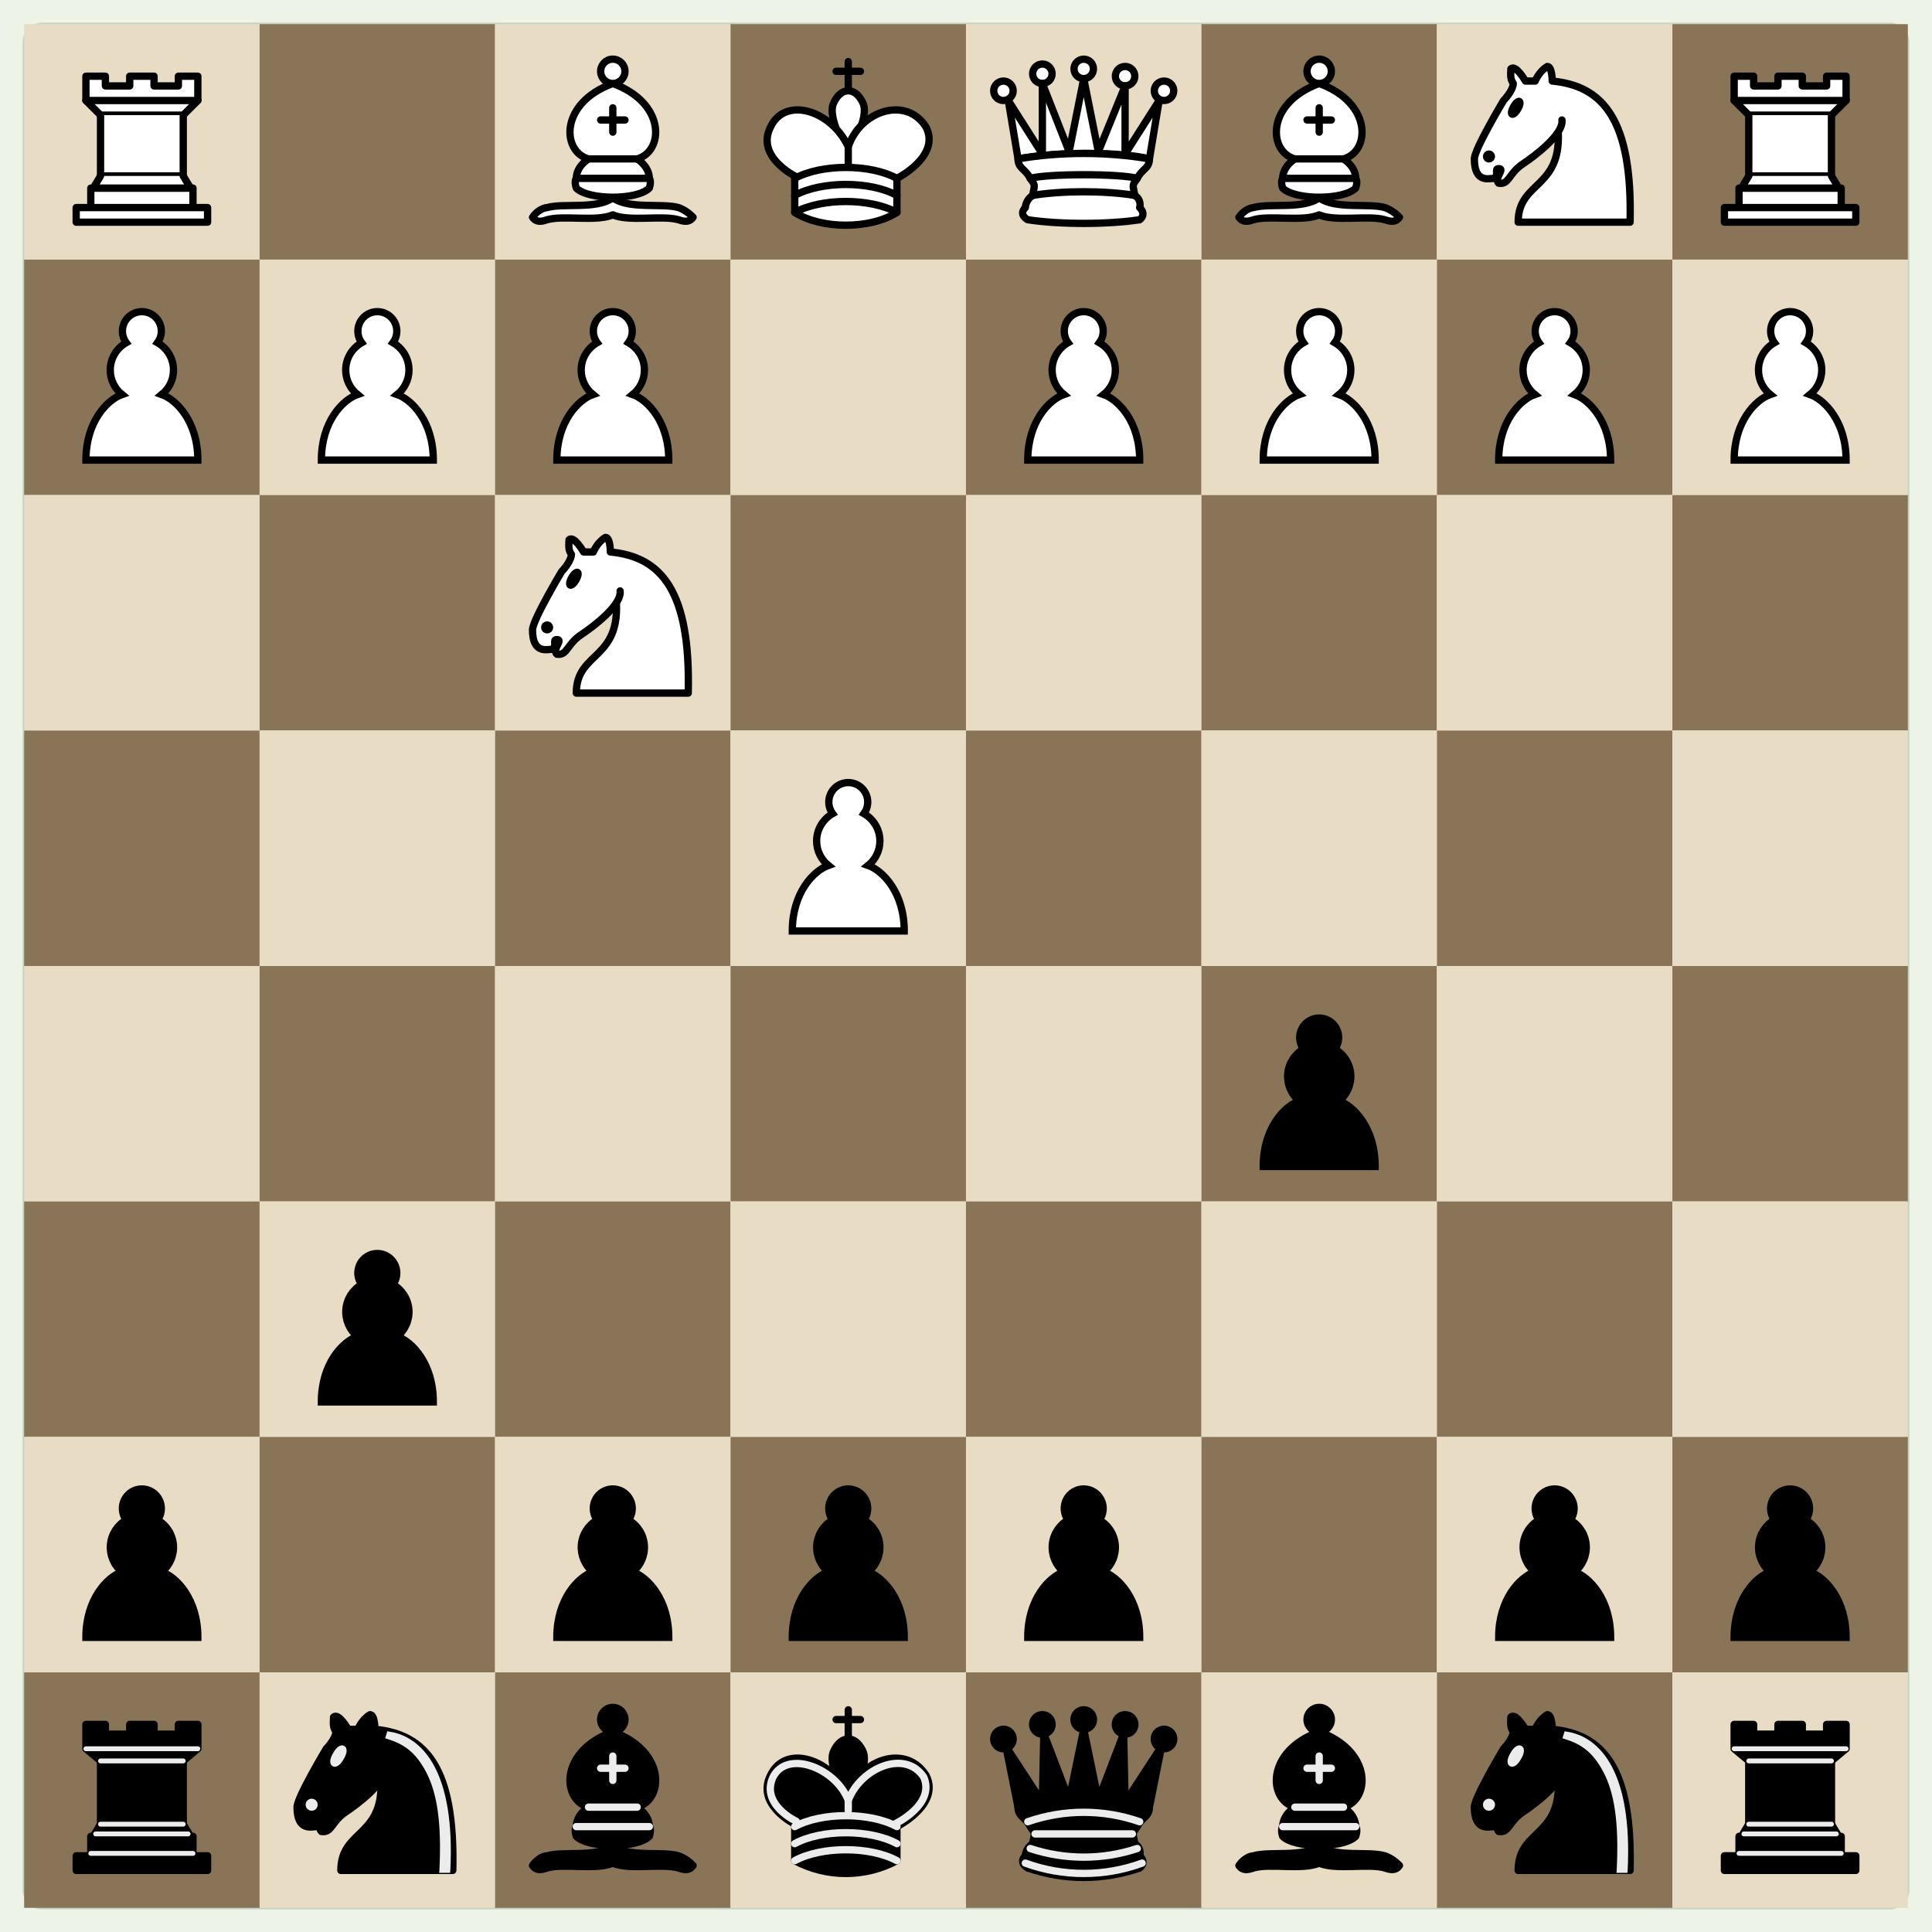
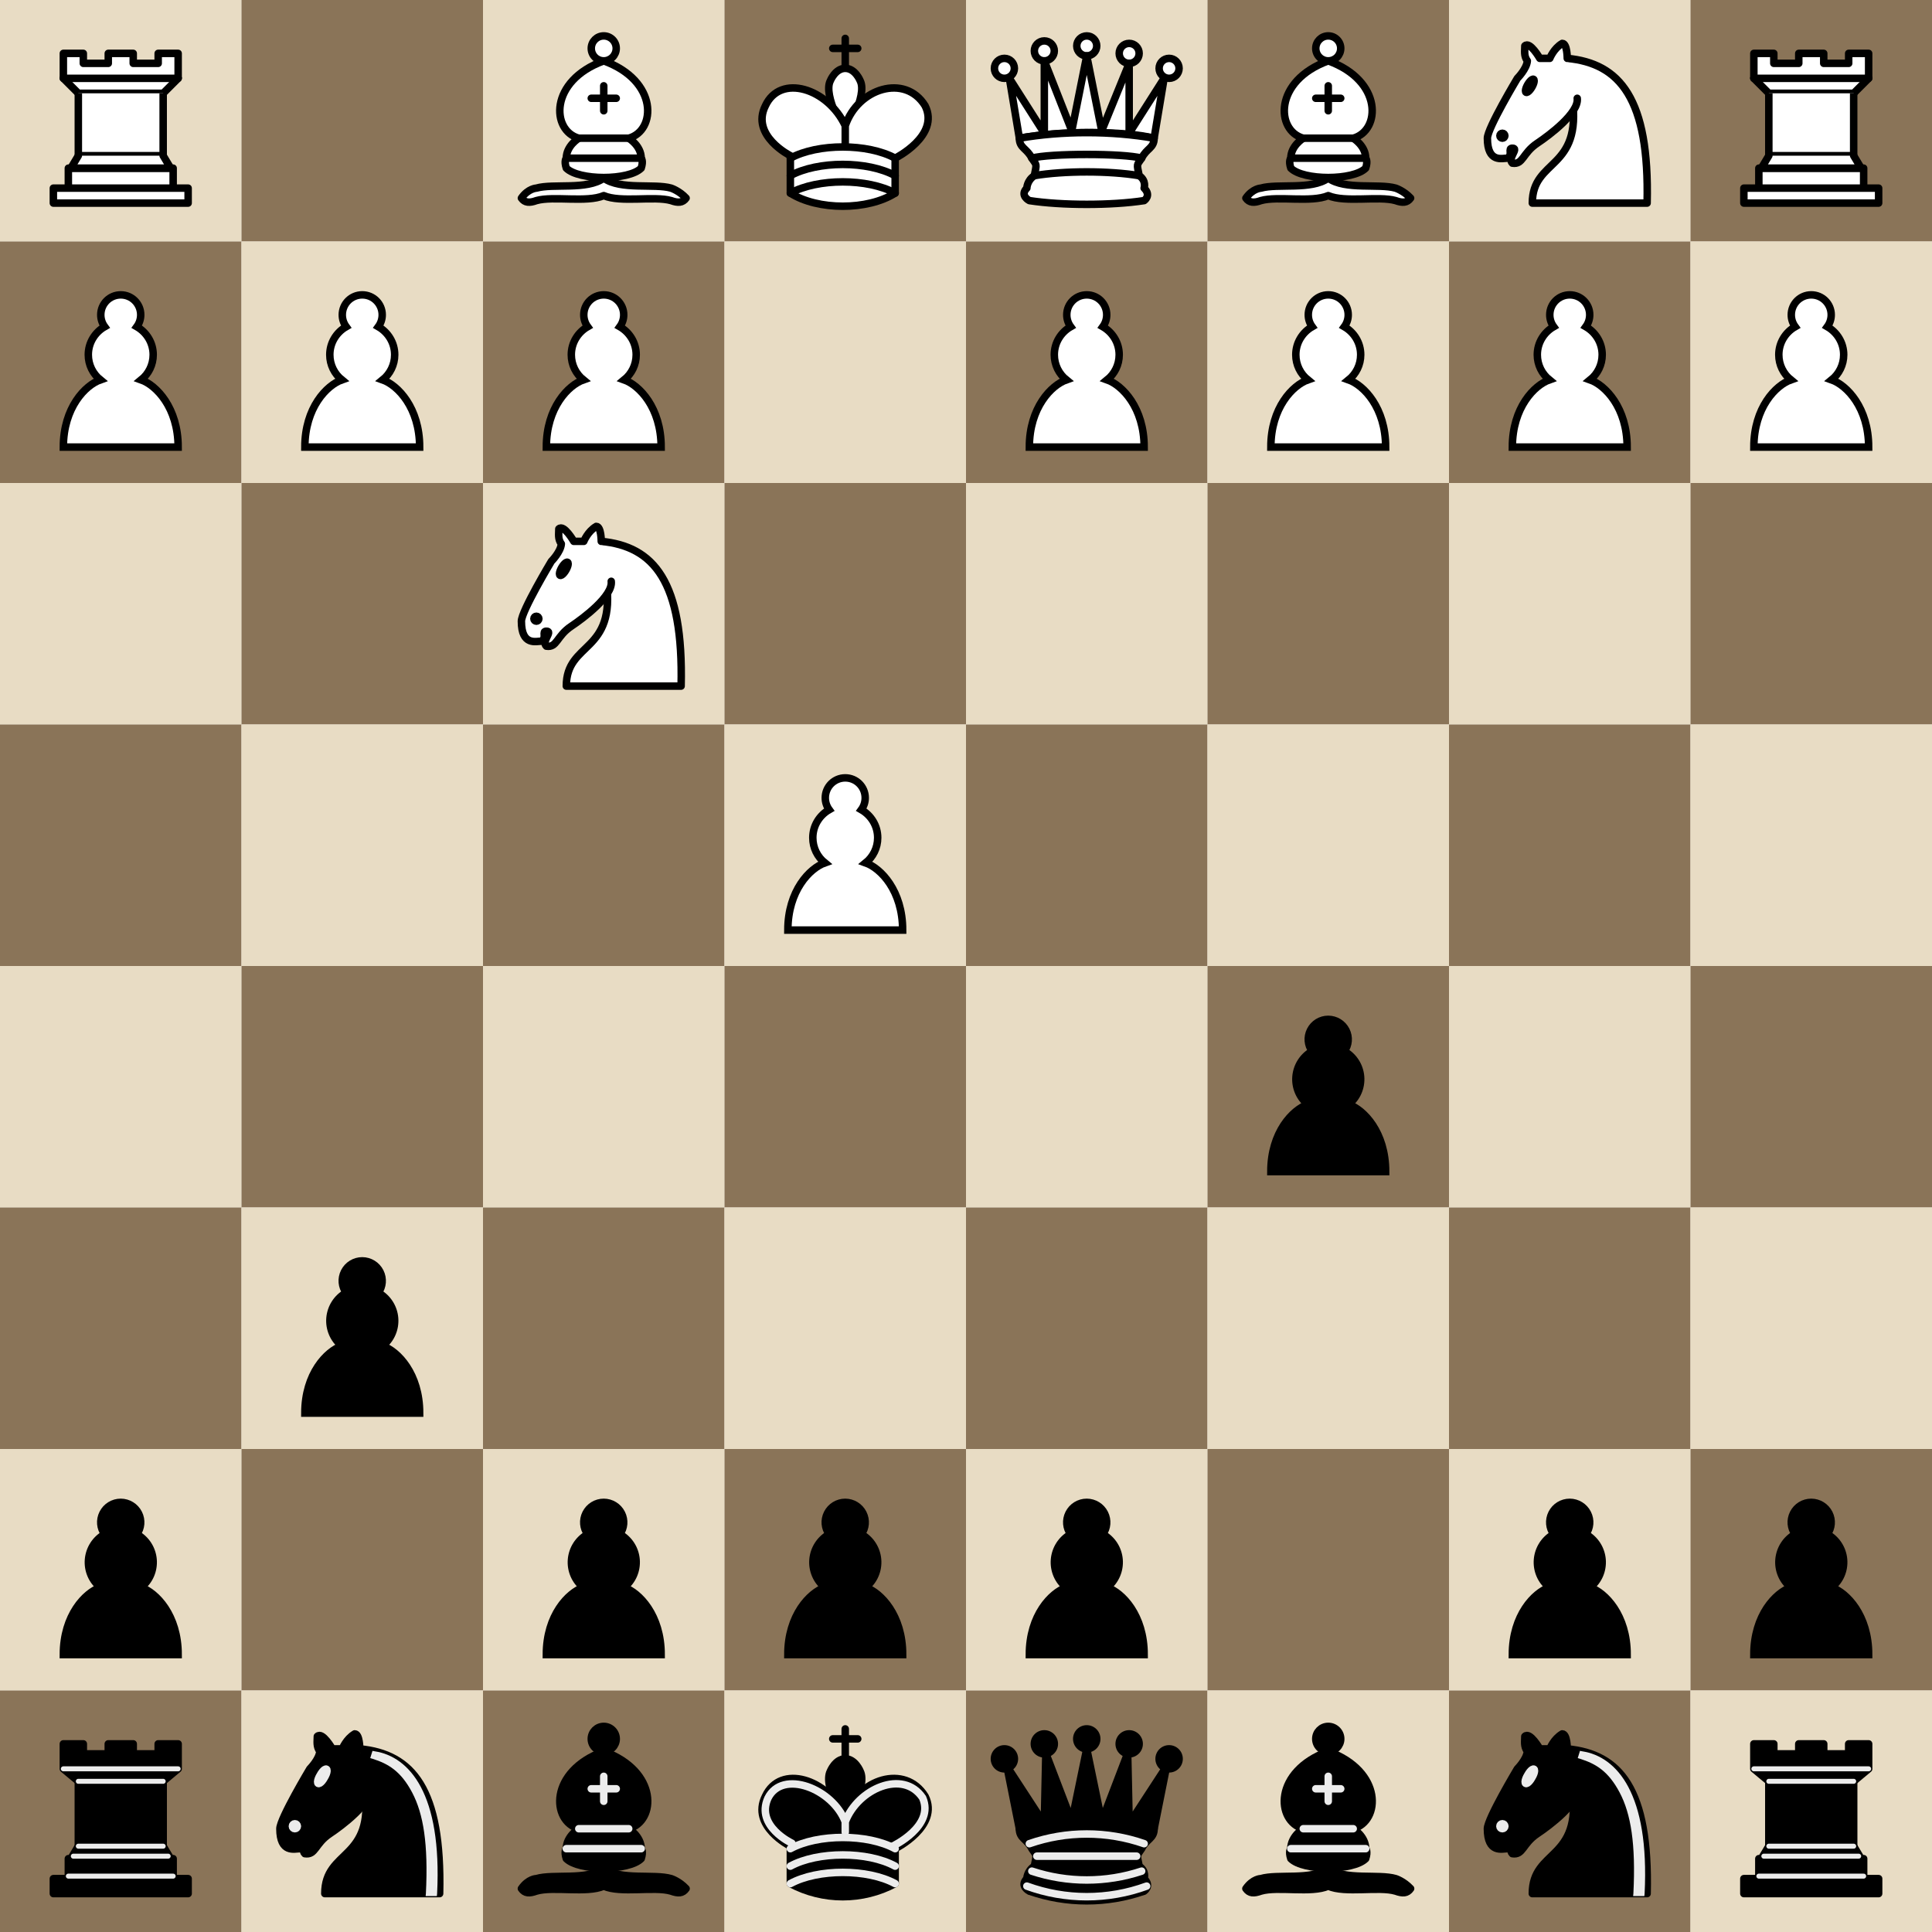
<svg xmlns="http://www.w3.org/2000/svg" width="640" height="640" viewBox="0 0 640 640" role="img" aria-label="Hyper-Accelerated Dragon Repertoire">
  <defs>
    <symbol id="piece-wk" viewBox="0 0 45 45">
      <g fill="none" fill-rule="evenodd" stroke="#000" stroke-linecap="round" stroke-linejoin="round" stroke-width="1.5">
        <path stroke-linejoin="miter" d="M22.5 11.63V6M20 8h5" />
        <path fill="#fff" stroke-linecap="butt" stroke-linejoin="miter" d="M22.5 25s4.5-7.5 3-10.5c0 0-1-2.5-3-2.5s-3 2.5-3 2.5c-1.5 3 3 10.5 3 10.5" />
        <path fill="#fff" d="M11.5 37c5.5 3.5 15.5 3.5 21 0v-7s9-4.5 6-10.5c-4-6.5-13.5-3.5-16 4V27v-3.5c-3.5-7.5-13-10.5-16-4-3 6 5 10 5 10z" />
        <path d="M11.5 30c5.5-3 15.5-3 21 0m-21 3.5c5.5-3 15.5-3 21 0m-21 3.5c5.5-3 15.5-3 21 0" />
      </g>
    </symbol>
    <symbol id="piece-wq" viewBox="0 0 45 45">
      <g fill="#fff" fill-rule="evenodd" stroke="#000" stroke-linecap="round" stroke-linejoin="round" stroke-width="1.5">
        <path d="M8 12a2 2 0 1 1-4 0 2 2 0 1 1 4 0m16.5-4.5a2 2 0 1 1-4 0 2 2 0 1 1 4 0M41 12a2 2 0 1 1-4 0 2 2 0 1 1 4 0M16 8.5a2 2 0 1 1-4 0 2 2 0 1 1 4 0M33 9a2 2 0 1 1-4 0 2 2 0 1 1 4 0" />
        <path stroke-linecap="butt" d="M9 26c8.5-1.5 21-1.5 27 0l2-12-7 11V11l-5.5 13.5-3-15-3 15-5.5-14V25L7 14z" />
        <path stroke-linecap="butt" d="M9 26c0 2 1.5 2 2.5 4 1 1.5 1 1 .5 3.5-1.5 1-1.5 2.5-1.5 2.5-1.5 1.5.5 2.5.5 2.5 6.5 1 16.5 1 23 0 0 0 1.5-1 0-2.5 0 0 .5-1.5-1-2.5-.5-2.5-.5-2 .5-3.5 1-2 2.5-2 2.5-4-8.5-1.5-18.5-1.5-27 0z" />
        <path fill="none" d="M11.5 30c3.5-1 18.5-1 22 0M12 33.5c6-1 15-1 21 0" />
      </g>
    </symbol>
    <symbol id="piece-wr" viewBox="0 0 45 45">
      <g fill="#fff" fill-rule="evenodd" stroke="#000" stroke-linecap="round" stroke-linejoin="round" stroke-width="1.5">
        <path stroke-linecap="butt" d="M9 39h27v-3H9zm3-3v-4h21v4zm-1-22V9h4v2h5V9h5v2h5V9h4v5" />
        <path d="m34 14-3 3H14l-3-3" />
        <path stroke-linecap="butt" stroke-linejoin="miter" d="M31 17v12.5H14V17" />
        <path d="m31 29.5 1.5 2.5h-20l1.5-2.5" />
        <path fill="none" stroke-linejoin="miter" d="M11 14h23" />
      </g>
    </symbol>
    <symbol id="piece-wb" viewBox="0 0 45 45">
      <g fill="none" fill-rule="evenodd" stroke="#000" stroke-linecap="round" stroke-linejoin="round" stroke-width="1.5">
        <g fill="#fff" stroke-linecap="butt">
          <path d="M9 36c3.39-.97 10.11.43 13.5-2 3.39 2.43 10.11 1.03 13.5 2 0 0 1.65.54 3 2-.68.97-1.65.99-3 .5-3.39-.97-10.11.46-13.5-1-3.39 1.46-10.11.03-13.5 1-1.35.49-2.32.47-3-.5 1.35-1.94 3-2 3-2z" />
          <path d="M15 32c2.5 2.5 12.5 2.5 15 0 .5-1.5 0-2 0-2 0-2.5-2.5-4-2.5-4 5.5-1.5 6-11.5-5-15.5-11 4-10.5 14-5 15.5 0 0-2.5 1.5-2.5 4 0 0-.5.5 0 2z" />
          <path d="M25 8a2.5 2.5 0 1 1-5 0 2.5 2.5 0 1 1 5 0z" />
        </g>
        <path stroke-linejoin="miter" d="M17.5 26h10M15 30h15m-7.5-14.5v5M20 18h5" />
      </g>
    </symbol>
    <symbol id="piece-wn" viewBox="0 0 45 45">
      <g fill="none" fill-rule="evenodd" stroke="#000" stroke-linecap="round" stroke-linejoin="round" stroke-width="1.5">
        <path fill="#fff" d="M22 10c10.5 1 16.5 8 16 29H15c0-9 10-6.5 8-21" />
        <path fill="#fff" d="M24 18c.38 2.91-5.55 7.37-8 9-3 2-2.82 4.34-5 4-1.042-.94 1.41-3.04 0-3-1 0 .19 1.23-1 2-1 0-4.003 1-4-4 0-2 6-12 6-12s1.89-1.9 2-3.5c-.73-.994-.5-2-.5-3 1-1 3 2.5 3 2.5h2s.78-1.992 2.5-3c1 0 1 3 1 3" />
        <path fill="#000" d="M9.5 25.5a.5.5 0 1 1-1 0 .5.5 0 1 1 1 0m5.433-9.75a.5 1.5 30 1 1-.866-.5.5 1.5 30 1 1 .866.5" />
      </g>
    </symbol>
    <symbol id="piece-wp" viewBox="0 0 45 45">
      <path fill="#fff" stroke="#000" stroke-linecap="round" stroke-width="1.5" d="M22.5 9c-2.21 0-4 1.79-4 4 0 .89.29 1.71.78 2.38C17.33 16.5 16 18.59 16 21c0 2.03.94 3.84 2.41 5.03-3 1.06-7.41 5.55-7.41 13.47h23c0-7.92-4.41-12.41-7.41-13.47 1.47-1.19 2.41-3 2.41-5.03 0-2.41-1.33-4.5-3.28-5.62.49-.67.78-1.49.78-2.38 0-2.21-1.79-4-4-4z" />
    </symbol>
    <symbol id="piece-bk" viewBox="0 0 45 45">
      <g fill="none" fill-rule="evenodd" stroke="#000" stroke-linecap="round" stroke-linejoin="round" stroke-width="1.5">
        <path stroke-linejoin="miter" d="M22.5 11.6V6" />
        <path fill="#000" stroke-linecap="butt" stroke-linejoin="miter" d="M22.5 25s4.5-7.5 3-10.5c0 0-1-2.5-3-2.5s-3 2.5-3 2.5c-1.5 3 3 10.5 3 10.5" />
        <path fill="#000" d="M11.5 37a22.3 22.3 0 0 0 21 0v-7s9-4.5 6-10.5c-4-6.5-13.5-3.5-16 4V27v-3.5c-3.5-7.5-13-10.5-16-4-3 6 5 10 5 10z" />
        <path stroke-linejoin="miter" d="M20 8h5" />
        <path stroke="#ececec" d="M32 29.5s8.5-4 6-9.7C34.1 14 25 18 22.5 24.6v2.1-2.1C20 18 9.9 14 7 19.9c-2.5 5.6 4.8 9 4.8 9" />
        <path stroke="#ececec" d="M11.5 30c5.5-3 15.5-3 21 0m-21 3.5c5.5-3 15.5-3 21 0m-21 3.5c5.5-3 15.5-3 21 0" />
      </g>
    </symbol>
    <symbol id="piece-bq" viewBox="0 0 45 45">
      <g fill-rule="evenodd" stroke="#000" stroke-linecap="round" stroke-linejoin="round" stroke-width="1.5">
        <g stroke="none">
          <circle cx="6" cy="12" r="2.75" />
          <circle cx="14" cy="9" r="2.75" />
          <circle cx="22.5" cy="8" r="2.75" />
          <circle cx="31" cy="9" r="2.75" />
          <circle cx="39" cy="12" r="2.75" />
        </g>
        <path stroke-linecap="butt" d="M9 26c8.5-1.5 21-1.5 27 0l2.5-12.5L31 25l-.3-14.1-5.2 13.6-3-14.5-3 14.5-5.2-13.6L14 25 6.5 13.5z" />
        <path stroke-linecap="butt" d="M9 26c0 2 1.5 2 2.5 4 1 1.5 1 1 .5 3.5-1.5 1-1.5 2.5-1.5 2.5-1.5 1.5.5 2.5.5 2.5 6.5 1 16.5 1 23 0 0 0 1.5-1 0-2.5 0 0 .5-1.5-1-2.5-.5-2.5-.5-2 .5-3.5 1-2 2.5-2 2.5-4-8.5-1.5-18.5-1.5-27 0z" />
        <path fill="none" stroke-linecap="butt" d="M11 38.5a35 35 1 0 0 23 0" />
        <path fill="none" stroke="#ececec" d="M11 29a35 35 1 0 1 23 0m-21.5 2.5h20m-21 3a35 35 1 0 0 22 0m-23 3a35 35 1 0 0 24 0" />
      </g>
    </symbol>
    <symbol id="piece-br" viewBox="0 0 45 45">
      <g fill-rule="evenodd" stroke="#000" stroke-linecap="round" stroke-linejoin="round" stroke-width="1.5">
        <path stroke-linecap="butt" d="M9 39h27v-3H9zm3.5-7 1.5-2.5h17l1.5 2.5zm-.5 4v-4h21v4z" />
        <path stroke-linecap="butt" stroke-linejoin="miter" d="M14 29.5v-13h17v13z" />
        <path stroke-linecap="butt" d="M14 16.5 11 14h23l-3 2.5zM11 14V9h4v2h5V9h5v2h5V9h4v5z" />
        <path fill="none" stroke="#ececec" stroke-linejoin="miter" stroke-width="1" d="M12 35.5h21m-20-4h19m-18-2h17m-17-13h17M11 14h23" />
      </g>
    </symbol>
    <symbol id="piece-bb" viewBox="0 0 45 45">
      <g fill="none" fill-rule="evenodd" stroke="#000" stroke-linecap="round" stroke-linejoin="round" stroke-width="1.5">
        <g fill="#000" stroke-linecap="butt">
          <path d="M9 36c3.4-1 10.1.4 13.5-2 3.4 2.4 10.1 1 13.5 2 0 0 1.6.5 3 2-.7 1-1.6 1-3 .5-3.4-1-10.1.5-13.5-1-3.4 1.5-10.1 0-13.5 1-1.4.5-2.3.5-3-.5 1.4-2 3-2 3-2z" />
          <path d="M15 32c2.5 2.5 12.5 2.5 15 0 .5-1.5 0-2 0-2 0-2.5-2.5-4-2.5-4 5.5-1.5 6-11.5-5-15.5-11 4-10.5 14-5 15.5 0 0-2.5 1.5-2.5 4 0 0-.5.5 0 2z" />
          <path d="M25 8a2.5 2.5 0 1 1-5 0 2.5 2.5 0 1 1 5 0z" />
        </g>
        <path stroke="#ececec" stroke-linejoin="miter" d="M17.5 26h10M15 30h15m-7.5-14.5v5M20 18h5" />
      </g>
    </symbol>
    <symbol id="piece-bn" viewBox="0 0 45 45">
      <g fill="none" fill-rule="evenodd" stroke="#000" stroke-linecap="round" stroke-linejoin="round" stroke-width="1.5">
        <path fill="#000" d="M22 10c10.5 1 16.5 8 16 29H15c0-9 10-6.5 8-21" />
        <path fill="#000" d="M24 18c.38 2.91-5.55 7.37-8 9-3 2-2.82 4.34-5 4-1.04-.94 1.41-3.04 0-3-1 0 .19 1.23-1 2-1 0-4 1-4-4 0-2 6-12 6-12s1.89-1.9 2-3.5c-.73-1-.5-2-.5-3 1-1 3 2.5 3 2.5h2s.78-2 2.5-3c1 0 1 3 1 3" />
        <path fill="#ececec" stroke="#ececec" d="M9.5 25.5a.5.5 0 1 1-1 0 .5.5 0 1 1 1 0m5.43-9.75a.5 1.5 30 1 1-.86-.5.5 1.5 30 1 1 .86.5" />
        <path fill="#ececec" stroke="none" d="m24.55 10.4-.45 1.45.5.15c3.15 1 5.65 2.49 7.9 6.75S35.75 29.06 35.25 39l-.05.5h2.25l.05-.5c.5-10.06-.88-16.85-3.25-21.34s-5.79-6.64-9.19-7.16z" />
      </g>
    </symbol>
    <symbol id="piece-bp" viewBox="0 0 45 45">
      <path stroke="#000" stroke-linecap="round" stroke-width="1.5" d="M22.5 9a4 4 0 0 0-3.22 6.38 6.48 6.48 0 0 0-.87 10.65c-3 1.06-7.41 5.55-7.41 13.47h23c0-7.92-4.41-12.41-7.41-13.47a6.46 6.46 0 0 0-.87-10.65A4.01 4.01 0 0 0 22.5 9z" />
    </symbol>
  </defs>
-   <rect width="640" height="640" fill="#eef3e7" />
-   <rect x="8" y="8" width="624" height="624" rx="6" fill="#f7f3e8" stroke="#b8cbbb" stroke-opacity="0.8" />
-   <rect x="8" y="8" width="78" height="78" fill="#e8dcc4" />
-   <rect x="86" y="8" width="78" height="78" fill="#8a7458" />
-   <rect x="164" y="8" width="78" height="78" fill="#e8dcc4" />
-   <rect x="242" y="8" width="78" height="78" fill="#8a7458" />
-   <rect x="320" y="8" width="78" height="78" fill="#e8dcc4" />
-   <rect x="398" y="8" width="78" height="78" fill="#8a7458" />
-   <rect x="476" y="8" width="78" height="78" fill="#e8dcc4" />
-   <rect x="554" y="8" width="78" height="78" fill="#8a7458" />
-   <rect x="8" y="86" width="78" height="78" fill="#8a7458" />
-   <rect x="86" y="86" width="78" height="78" fill="#e8dcc4" />
-   <rect x="164" y="86" width="78" height="78" fill="#8a7458" />
-   <rect x="242" y="86" width="78" height="78" fill="#e8dcc4" />
-   <rect x="320" y="86" width="78" height="78" fill="#8a7458" />
-   <rect x="398" y="86" width="78" height="78" fill="#e8dcc4" />
-   <rect x="476" y="86" width="78" height="78" fill="#8a7458" />
-   <rect x="554" y="86" width="78" height="78" fill="#e8dcc4" />
-   <rect x="8" y="164" width="78" height="78" fill="#e8dcc4" />
-   <rect x="86" y="164" width="78" height="78" fill="#8a7458" />
-   <rect x="164" y="164" width="78" height="78" fill="#e8dcc4" />
-   <rect x="242" y="164" width="78" height="78" fill="#8a7458" />
-   <rect x="320" y="164" width="78" height="78" fill="#e8dcc4" />
-   <rect x="398" y="164" width="78" height="78" fill="#8a7458" />
-   <rect x="476" y="164" width="78" height="78" fill="#e8dcc4" />
-   <rect x="554" y="164" width="78" height="78" fill="#8a7458" />
-   <rect x="8" y="242" width="78" height="78" fill="#8a7458" />
-   <rect x="86" y="242" width="78" height="78" fill="#e8dcc4" />
-   <rect x="164" y="242" width="78" height="78" fill="#8a7458" />
-   <rect x="242" y="242" width="78" height="78" fill="#e8dcc4" />
-   <rect x="320" y="242" width="78" height="78" fill="#8a7458" />
-   <rect x="398" y="242" width="78" height="78" fill="#e8dcc4" />
-   <rect x="476" y="242" width="78" height="78" fill="#8a7458" />
-   <rect x="554" y="242" width="78" height="78" fill="#e8dcc4" />
-   <rect x="8" y="320" width="78" height="78" fill="#e8dcc4" />
-   <rect x="86" y="320" width="78" height="78" fill="#8a7458" />
-   <rect x="164" y="320" width="78" height="78" fill="#e8dcc4" />
-   <rect x="242" y="320" width="78" height="78" fill="#8a7458" />
-   <rect x="320" y="320" width="78" height="78" fill="#e8dcc4" />
-   <rect x="398" y="320" width="78" height="78" fill="#8a7458" />
-   <rect x="476" y="320" width="78" height="78" fill="#e8dcc4" />
-   <rect x="554" y="320" width="78" height="78" fill="#8a7458" />
-   <rect x="8" y="398" width="78" height="78" fill="#8a7458" />
-   <rect x="86" y="398" width="78" height="78" fill="#e8dcc4" />
-   <rect x="164" y="398" width="78" height="78" fill="#8a7458" />
-   <rect x="242" y="398" width="78" height="78" fill="#e8dcc4" />
-   <rect x="320" y="398" width="78" height="78" fill="#8a7458" />
-   <rect x="398" y="398" width="78" height="78" fill="#e8dcc4" />
-   <rect x="476" y="398" width="78" height="78" fill="#8a7458" />
-   <rect x="554" y="398" width="78" height="78" fill="#e8dcc4" />
-   <rect x="8" y="476" width="78" height="78" fill="#e8dcc4" />
-   <rect x="86" y="476" width="78" height="78" fill="#8a7458" />
-   <rect x="164" y="476" width="78" height="78" fill="#e8dcc4" />
-   <rect x="242" y="476" width="78" height="78" fill="#8a7458" />
-   <rect x="320" y="476" width="78" height="78" fill="#e8dcc4" />
-   <rect x="398" y="476" width="78" height="78" fill="#8a7458" />
-   <rect x="476" y="476" width="78" height="78" fill="#e8dcc4" />
-   <rect x="554" y="476" width="78" height="78" fill="#8a7458" />
-   <rect x="8" y="554" width="78" height="78" fill="#8a7458" />
-   <rect x="86" y="554" width="78" height="78" fill="#e8dcc4" />
-   <rect x="164" y="554" width="78" height="78" fill="#8a7458" />
-   <rect x="242" y="554" width="78" height="78" fill="#e8dcc4" />
-   <rect x="320" y="554" width="78" height="78" fill="#8a7458" />
-   <rect x="398" y="554" width="78" height="78" fill="#e8dcc4" />
-   <rect x="476" y="554" width="78" height="78" fill="#8a7458" />
-   <rect x="554" y="554" width="78" height="78" fill="#e8dcc4" />
-   <use href="#piece-wr" x="10.73" y="10.73" width="72.54" height="72.54" />
-   <use href="#piece-wb" x="166.73" y="10.73" width="72.54" height="72.54" />
-   <use href="#piece-wk" x="244.73" y="10.73" width="72.54" height="72.54" />
-   <use href="#piece-wq" x="322.73" y="10.73" width="72.54" height="72.54" />
-   <use href="#piece-wb" x="400.73" y="10.73" width="72.54" height="72.54" />
-   <use href="#piece-wn" x="478.73" y="10.73" width="72.54" height="72.54" />
-   <use href="#piece-wr" x="556.73" y="10.73" width="72.54" height="72.54" />
-   <use href="#piece-wp" x="10.73" y="88.73" width="72.54" height="72.54" />
-   <use href="#piece-wp" x="88.73" y="88.73" width="72.54" height="72.54" />
-   <use href="#piece-wp" x="166.73" y="88.73" width="72.54" height="72.54" />
-   <use href="#piece-wp" x="322.73" y="88.73" width="72.54" height="72.54" />
-   <use href="#piece-wp" x="400.73" y="88.73" width="72.54" height="72.54" />
-   <use href="#piece-wp" x="478.73" y="88.73" width="72.54" height="72.54" />
-   <use href="#piece-wp" x="556.73" y="88.73" width="72.54" height="72.54" />
-   <use href="#piece-wn" x="166.73" y="166.73" width="72.54" height="72.54" />
-   <use href="#piece-wp" x="244.73" y="244.73" width="72.54" height="72.54" />
-   <use href="#piece-bp" x="400.73" y="322.73" width="72.54" height="72.54" />
-   <use href="#piece-bp" x="88.73" y="400.73" width="72.54" height="72.54" />
-   <use href="#piece-bp" x="10.73" y="478.73" width="72.54" height="72.54" />
-   <use href="#piece-bp" x="166.73" y="478.73" width="72.54" height="72.54" />
-   <use href="#piece-bp" x="244.73" y="478.73" width="72.54" height="72.54" />
-   <use href="#piece-bp" x="322.73" y="478.73" width="72.54" height="72.54" />
-   <use href="#piece-bp" x="478.73" y="478.73" width="72.54" height="72.54" />
-   <use href="#piece-bp" x="556.73" y="478.73" width="72.54" height="72.54" />
-   <use href="#piece-br" x="10.73" y="556.73" width="72.54" height="72.54" />
-   <use href="#piece-bn" x="88.73" y="556.73" width="72.54" height="72.54" />
-   <use href="#piece-bb" x="166.73" y="556.73" width="72.54" height="72.54" />
-   <use href="#piece-bk" x="244.73" y="556.73" width="72.54" height="72.54" />
-   <use href="#piece-bq" x="322.73" y="556.73" width="72.54" height="72.54" />
-   <use href="#piece-bb" x="400.73" y="556.73" width="72.54" height="72.54" />
-   <use href="#piece-bn" x="478.73" y="556.73" width="72.54" height="72.54" />
-   <use href="#piece-br" x="556.73" y="556.73" width="72.54" height="72.54" />
+   <rect width="640" height="640" fill="#fbf7ed" />
+   <rect x="0" y="0" width="80" height="80" fill="#e8dcc4" />
+   <rect x="80" y="0" width="80" height="80" fill="#8a7458" />
+   <rect x="160" y="0" width="80" height="80" fill="#e8dcc4" />
+   <rect x="240" y="0" width="80" height="80" fill="#8a7458" />
+   <rect x="320" y="0" width="80" height="80" fill="#e8dcc4" />
+   <rect x="400" y="0" width="80" height="80" fill="#8a7458" />
+   <rect x="480" y="0" width="80" height="80" fill="#e8dcc4" />
+   <rect x="560" y="0" width="80" height="80" fill="#8a7458" />
+   <rect x="0" y="80" width="80" height="80" fill="#8a7458" />
+   <rect x="80" y="80" width="80" height="80" fill="#e8dcc4" />
+   <rect x="160" y="80" width="80" height="80" fill="#8a7458" />
+   <rect x="240" y="80" width="80" height="80" fill="#e8dcc4" />
+   <rect x="320" y="80" width="80" height="80" fill="#8a7458" />
+   <rect x="400" y="80" width="80" height="80" fill="#e8dcc4" />
+   <rect x="480" y="80" width="80" height="80" fill="#8a7458" />
+   <rect x="560" y="80" width="80" height="80" fill="#e8dcc4" />
+   <rect x="0" y="160" width="80" height="80" fill="#e8dcc4" />
+   <rect x="80" y="160" width="80" height="80" fill="#8a7458" />
+   <rect x="160" y="160" width="80" height="80" fill="#e8dcc4" />
+   <rect x="240" y="160" width="80" height="80" fill="#8a7458" />
+   <rect x="320" y="160" width="80" height="80" fill="#e8dcc4" />
+   <rect x="400" y="160" width="80" height="80" fill="#8a7458" />
+   <rect x="480" y="160" width="80" height="80" fill="#e8dcc4" />
+   <rect x="560" y="160" width="80" height="80" fill="#8a7458" />
+   <rect x="0" y="240" width="80" height="80" fill="#8a7458" />
+   <rect x="80" y="240" width="80" height="80" fill="#e8dcc4" />
+   <rect x="160" y="240" width="80" height="80" fill="#8a7458" />
+   <rect x="240" y="240" width="80" height="80" fill="#e8dcc4" />
+   <rect x="320" y="240" width="80" height="80" fill="#8a7458" />
+   <rect x="400" y="240" width="80" height="80" fill="#e8dcc4" />
+   <rect x="480" y="240" width="80" height="80" fill="#8a7458" />
+   <rect x="560" y="240" width="80" height="80" fill="#e8dcc4" />
+   <rect x="0" y="320" width="80" height="80" fill="#e8dcc4" />
+   <rect x="80" y="320" width="80" height="80" fill="#8a7458" />
+   <rect x="160" y="320" width="80" height="80" fill="#e8dcc4" />
+   <rect x="240" y="320" width="80" height="80" fill="#8a7458" />
+   <rect x="320" y="320" width="80" height="80" fill="#e8dcc4" />
+   <rect x="400" y="320" width="80" height="80" fill="#8a7458" />
+   <rect x="480" y="320" width="80" height="80" fill="#e8dcc4" />
+   <rect x="560" y="320" width="80" height="80" fill="#8a7458" />
+   <rect x="0" y="400" width="80" height="80" fill="#8a7458" />
+   <rect x="80" y="400" width="80" height="80" fill="#e8dcc4" />
+   <rect x="160" y="400" width="80" height="80" fill="#8a7458" />
+   <rect x="240" y="400" width="80" height="80" fill="#e8dcc4" />
+   <rect x="320" y="400" width="80" height="80" fill="#8a7458" />
+   <rect x="400" y="400" width="80" height="80" fill="#e8dcc4" />
+   <rect x="480" y="400" width="80" height="80" fill="#8a7458" />
+   <rect x="560" y="400" width="80" height="80" fill="#e8dcc4" />
+   <rect x="0" y="480" width="80" height="80" fill="#e8dcc4" />
+   <rect x="80" y="480" width="80" height="80" fill="#8a7458" />
+   <rect x="160" y="480" width="80" height="80" fill="#e8dcc4" />
+   <rect x="240" y="480" width="80" height="80" fill="#8a7458" />
+   <rect x="320" y="480" width="80" height="80" fill="#e8dcc4" />
+   <rect x="400" y="480" width="80" height="80" fill="#8a7458" />
+   <rect x="480" y="480" width="80" height="80" fill="#e8dcc4" />
+   <rect x="560" y="480" width="80" height="80" fill="#8a7458" />
+   <rect x="0" y="560" width="80" height="80" fill="#8a7458" />
+   <rect x="80" y="560" width="80" height="80" fill="#e8dcc4" />
+   <rect x="160" y="560" width="80" height="80" fill="#8a7458" />
+   <rect x="240" y="560" width="80" height="80" fill="#e8dcc4" />
+   <rect x="320" y="560" width="80" height="80" fill="#8a7458" />
+   <rect x="400" y="560" width="80" height="80" fill="#e8dcc4" />
+   <rect x="480" y="560" width="80" height="80" fill="#8a7458" />
+   <rect x="560" y="560" width="80" height="80" fill="#e8dcc4" />
+   <use href="#piece-wr" x="2.8" y="2.8" width="74.4" height="74.4" />
+   <use href="#piece-wb" x="162.8" y="2.8" width="74.4" height="74.4" />
+   <use href="#piece-wk" x="242.8" y="2.8" width="74.4" height="74.4" />
+   <use href="#piece-wq" x="322.8" y="2.8" width="74.4" height="74.4" />
+   <use href="#piece-wb" x="402.8" y="2.8" width="74.4" height="74.4" />
+   <use href="#piece-wn" x="482.8" y="2.8" width="74.4" height="74.4" />
+   <use href="#piece-wr" x="562.8" y="2.8" width="74.4" height="74.4" />
+   <use href="#piece-wp" x="2.8" y="82.8" width="74.4" height="74.4" />
+   <use href="#piece-wp" x="82.8" y="82.8" width="74.4" height="74.4" />
+   <use href="#piece-wp" x="162.8" y="82.8" width="74.4" height="74.4" />
+   <use href="#piece-wp" x="322.8" y="82.8" width="74.4" height="74.4" />
+   <use href="#piece-wp" x="402.8" y="82.8" width="74.4" height="74.4" />
+   <use href="#piece-wp" x="482.8" y="82.8" width="74.4" height="74.4" />
+   <use href="#piece-wp" x="562.8" y="82.8" width="74.4" height="74.4" />
+   <use href="#piece-wn" x="162.8" y="162.8" width="74.4" height="74.4" />
+   <use href="#piece-wp" x="242.8" y="242.8" width="74.4" height="74.4" />
+   <use href="#piece-bp" x="402.8" y="322.8" width="74.4" height="74.4" />
+   <use href="#piece-bp" x="82.8" y="402.8" width="74.4" height="74.4" />
+   <use href="#piece-bp" x="2.8" y="482.8" width="74.4" height="74.4" />
+   <use href="#piece-bp" x="162.8" y="482.8" width="74.4" height="74.4" />
+   <use href="#piece-bp" x="242.8" y="482.8" width="74.4" height="74.4" />
+   <use href="#piece-bp" x="322.8" y="482.8" width="74.4" height="74.4" />
+   <use href="#piece-bp" x="482.8" y="482.8" width="74.4" height="74.4" />
+   <use href="#piece-bp" x="562.8" y="482.8" width="74.4" height="74.4" />
+   <use href="#piece-br" x="2.8" y="562.8" width="74.4" height="74.4" />
+   <use href="#piece-bn" x="82.8" y="562.8" width="74.4" height="74.4" />
+   <use href="#piece-bb" x="162.8" y="562.8" width="74.4" height="74.4" />
+   <use href="#piece-bk" x="242.8" y="562.8" width="74.4" height="74.4" />
+   <use href="#piece-bq" x="322.8" y="562.8" width="74.4" height="74.4" />
+   <use href="#piece-bb" x="402.8" y="562.8" width="74.4" height="74.4" />
+   <use href="#piece-bn" x="482.8" y="562.8" width="74.4" height="74.4" />
+   <use href="#piece-br" x="562.8" y="562.8" width="74.4" height="74.4" />
</svg>
